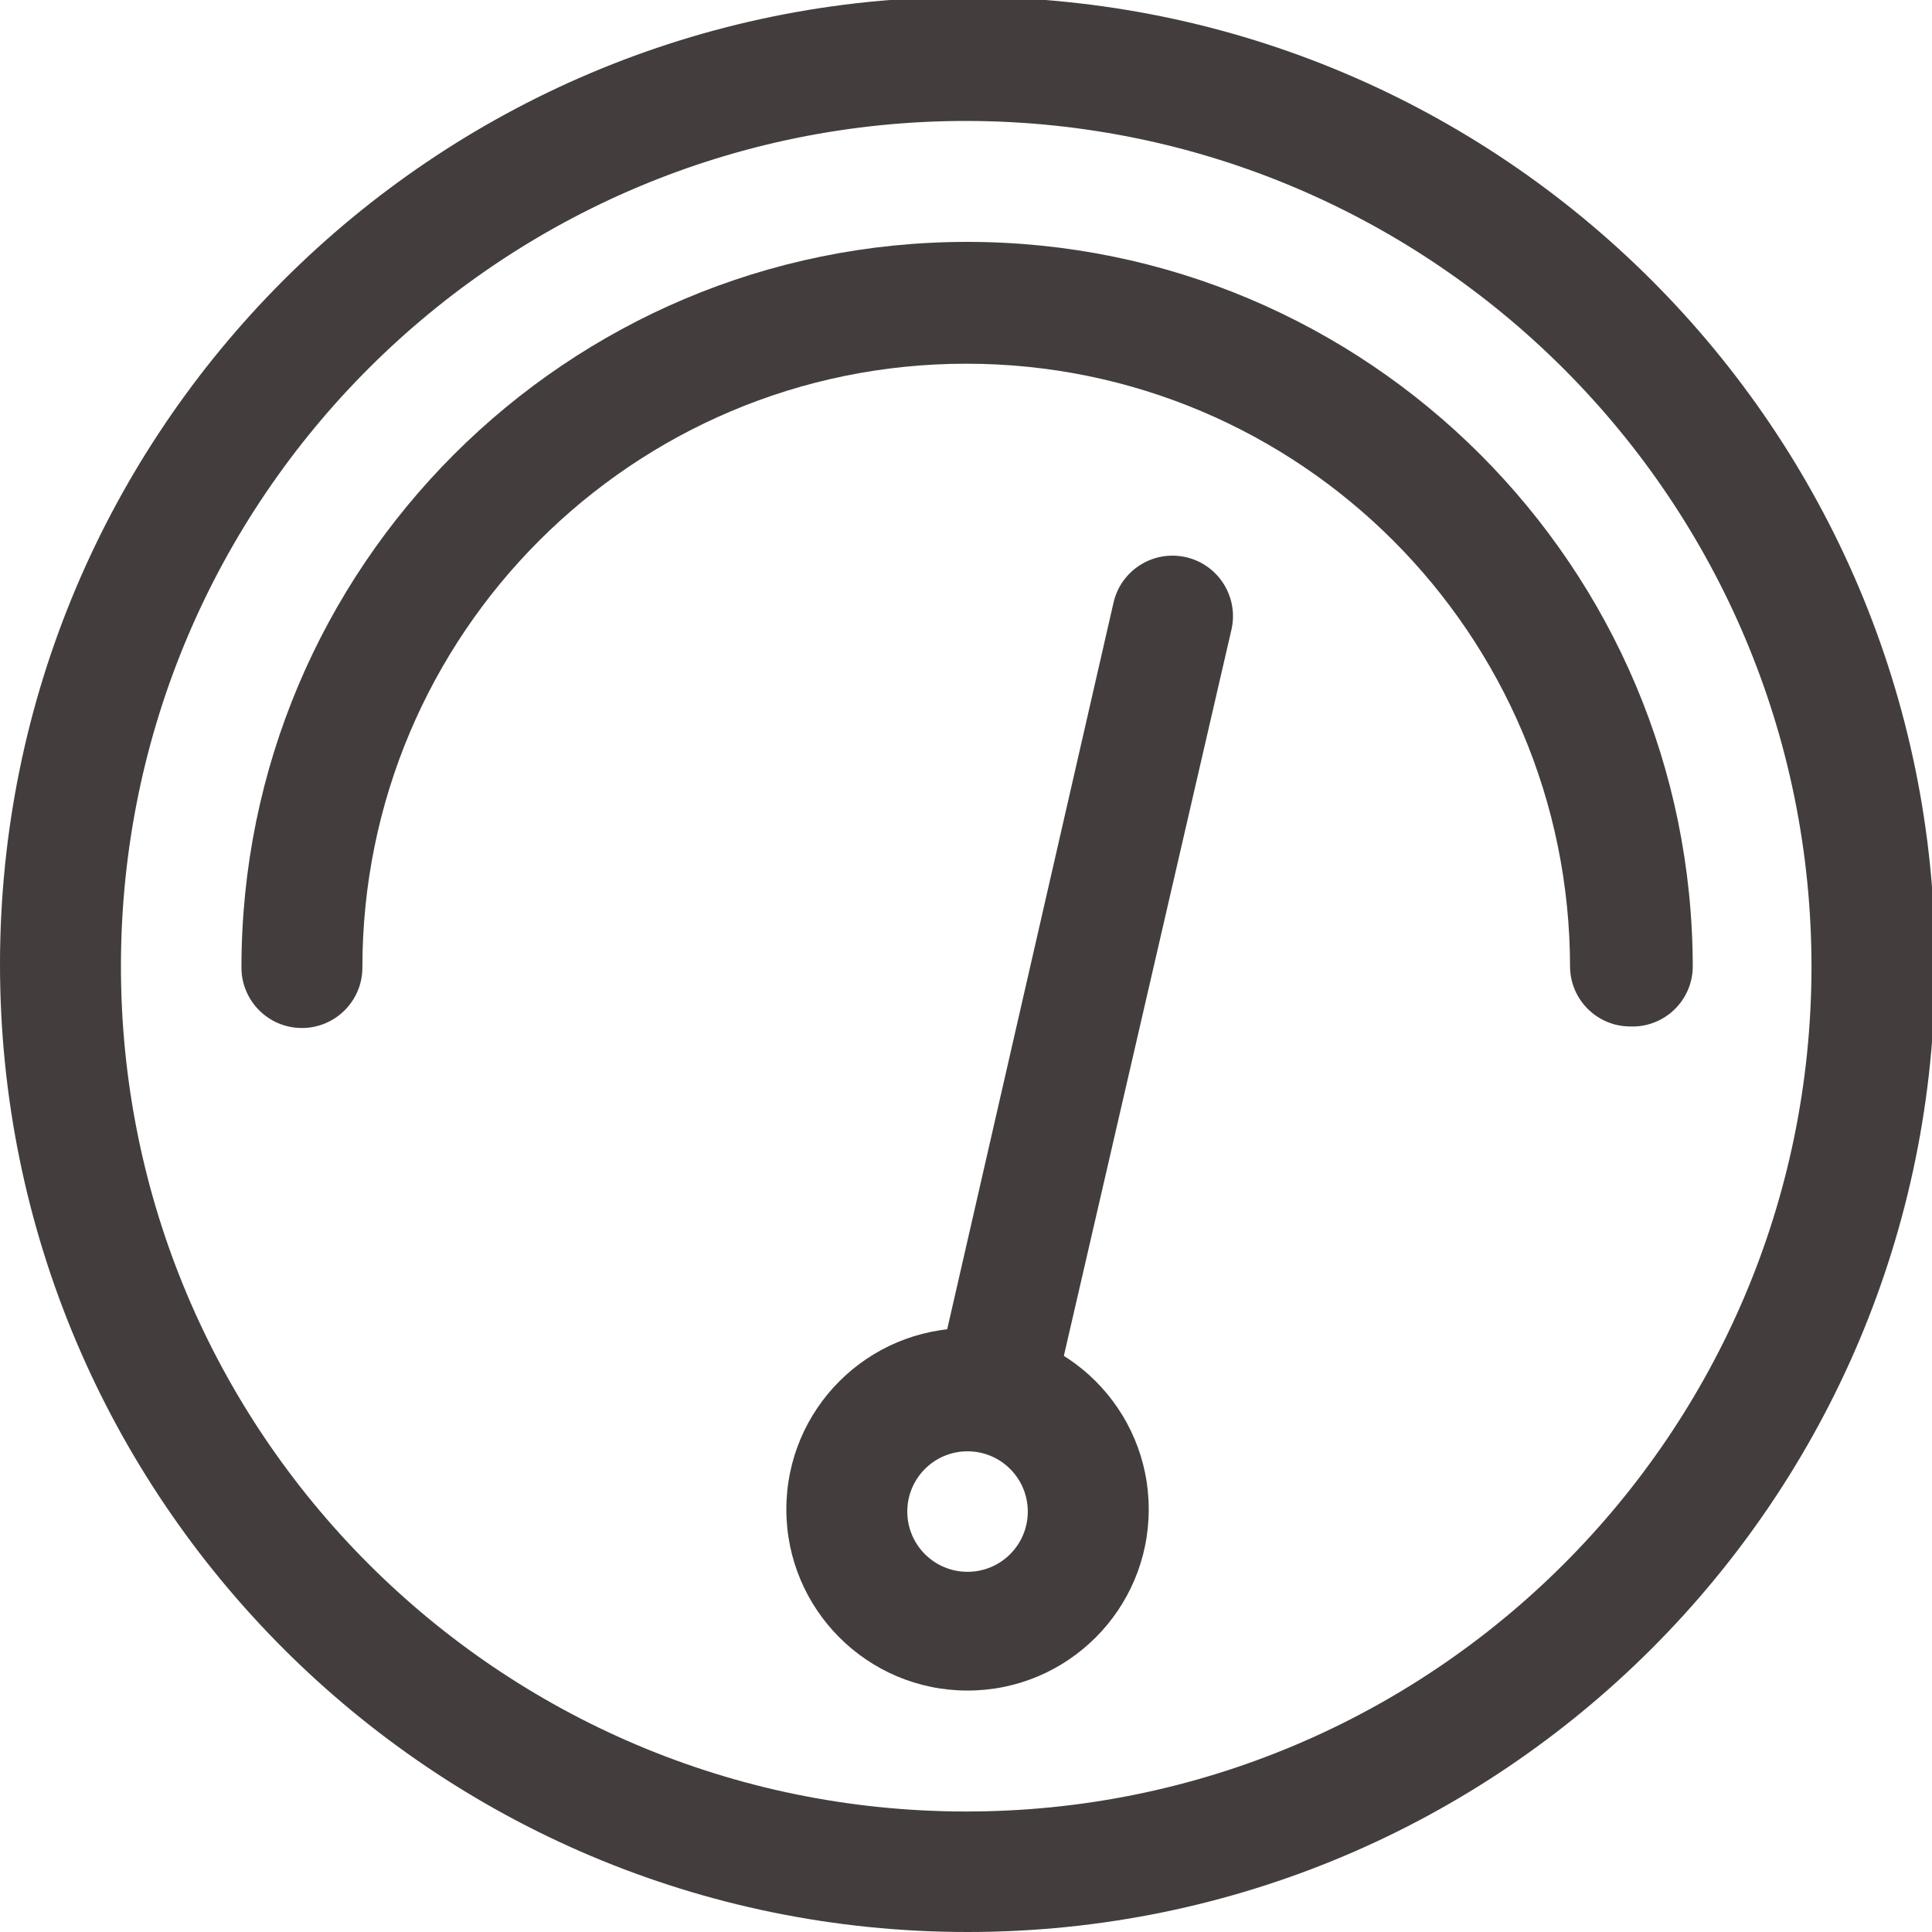
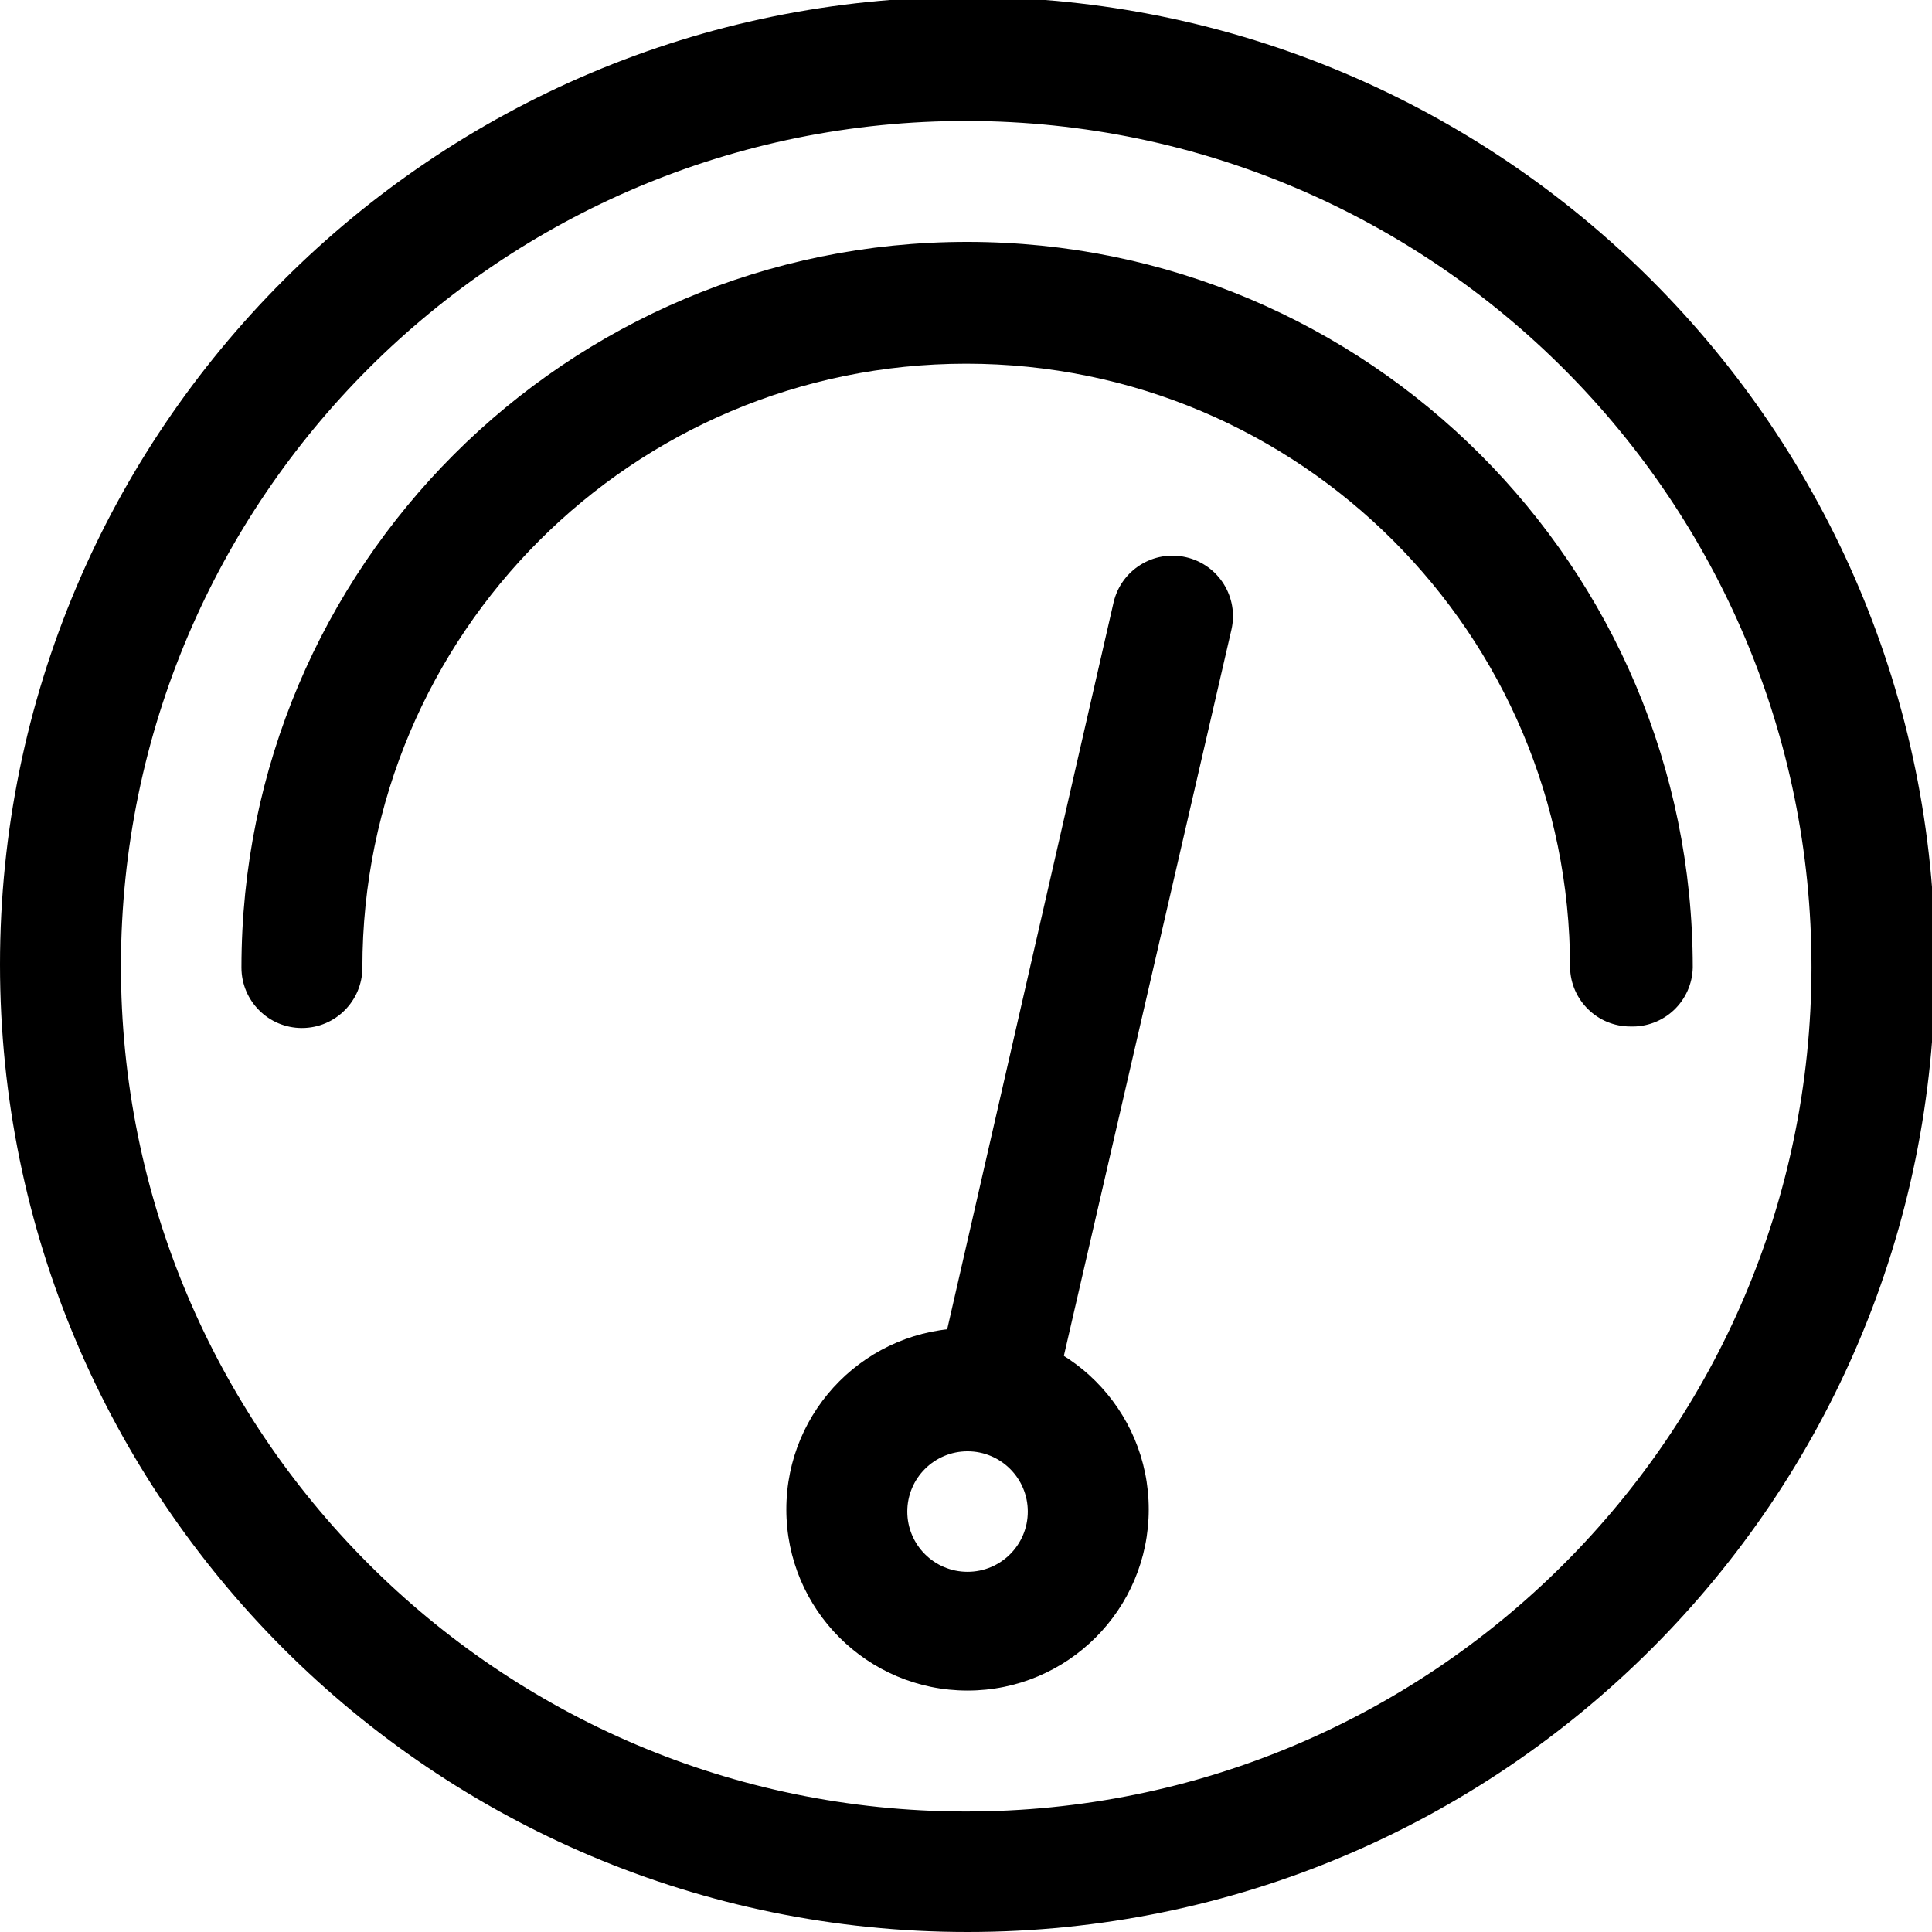
<svg xmlns="http://www.w3.org/2000/svg" viewBox="0 0 43.93 43.93">
-   <path d="M22,38.44a4.12,4.12,0,1,1,4.12-4.12A4.12,4.12,0,0,1,22,38.44ZM22,33a1.37,1.37,0,1,0,1.37,1.37A1.37,1.37,0,0,0,22,33Z" style="fill:#433e3d" />
-   <path d="M22,43.93a22,22,0,1,1,22-22A22,22,0,0,1,22,43.93ZM22,2.75A19.22,19.22,0,1,0,41.19,22,19.24,19.24,0,0,0,22,2.75Z" style="fill:#433e3d" />
-   <path d="M37.07,23.34A1.37,1.37,0,0,1,35.7,22,13.73,13.73,0,0,0,8.24,22a1.37,1.37,0,1,1-2.75,0,16.48,16.48,0,0,1,33,0A1.37,1.37,0,0,1,37.07,23.34Z" style="fill:#433e3d" />
-   <path d="M22.59,33a1.4,1.4,0,0,1-.31,0,1.37,1.37,0,0,1-1-1.65L25.32,13.7a1.37,1.37,0,0,1,2.68.62L23.92,32A1.37,1.37,0,0,1,22.59,33Z" style="fill:#433e3d" />
+   <path d="M22,38.44a4.12,4.12,0,1,1,4.12-4.12A4.12,4.12,0,0,1,22,38.44ZM22,33a1.37,1.37,0,1,0,1.37,1.37A1.37,1.37,0,0,0,22,33Z" />
+   <path d="M22,43.93a22,22,0,1,1,22-22A22,22,0,0,1,22,43.93ZM22,2.75A19.22,19.22,0,1,0,41.19,22,19.24,19.24,0,0,0,22,2.75Z" />
+   <path d="M37.07,23.34A1.37,1.37,0,0,1,35.7,22,13.73,13.73,0,0,0,8.24,22a1.37,1.37,0,1,1-2.75,0,16.48,16.48,0,0,1,33,0A1.37,1.37,0,0,1,37.07,23.34Z" />
+   <path d="M22.59,33a1.4,1.4,0,0,1-.31,0,1.37,1.37,0,0,1-1-1.65L25.32,13.7a1.37,1.37,0,0,1,2.68.62L23.92,32A1.37,1.37,0,0,1,22.59,33Z" />
</svg>
